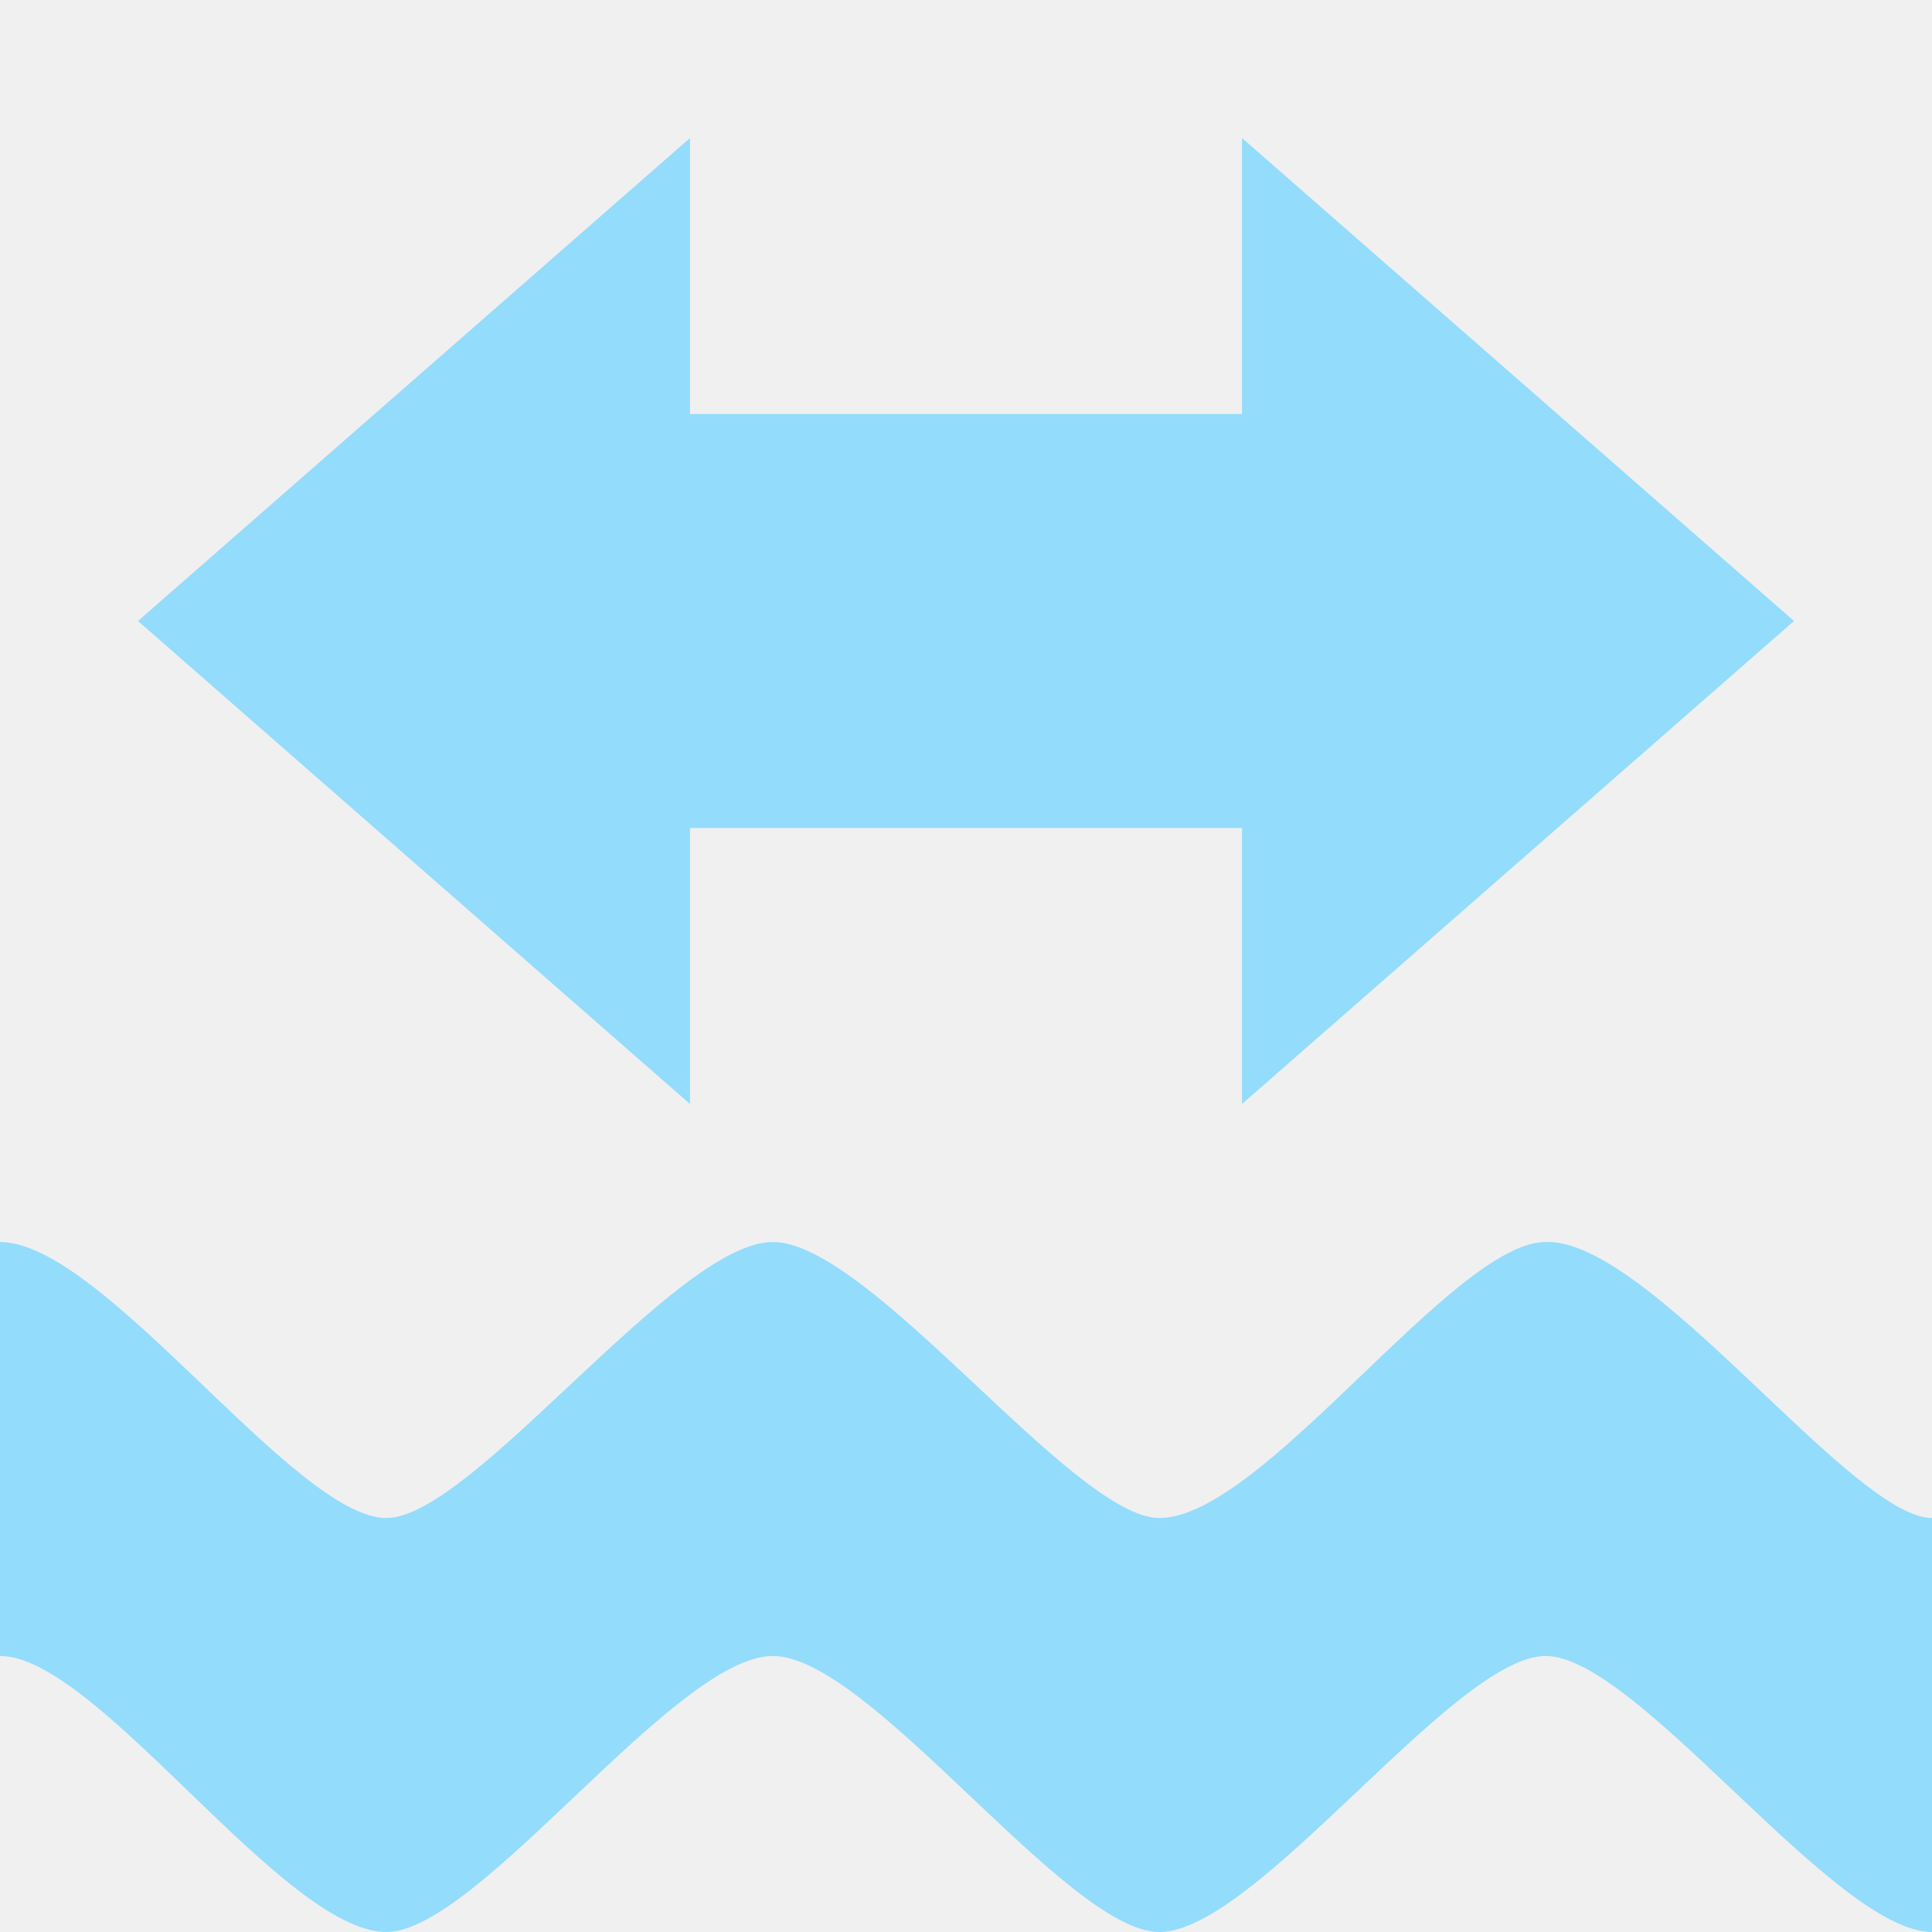
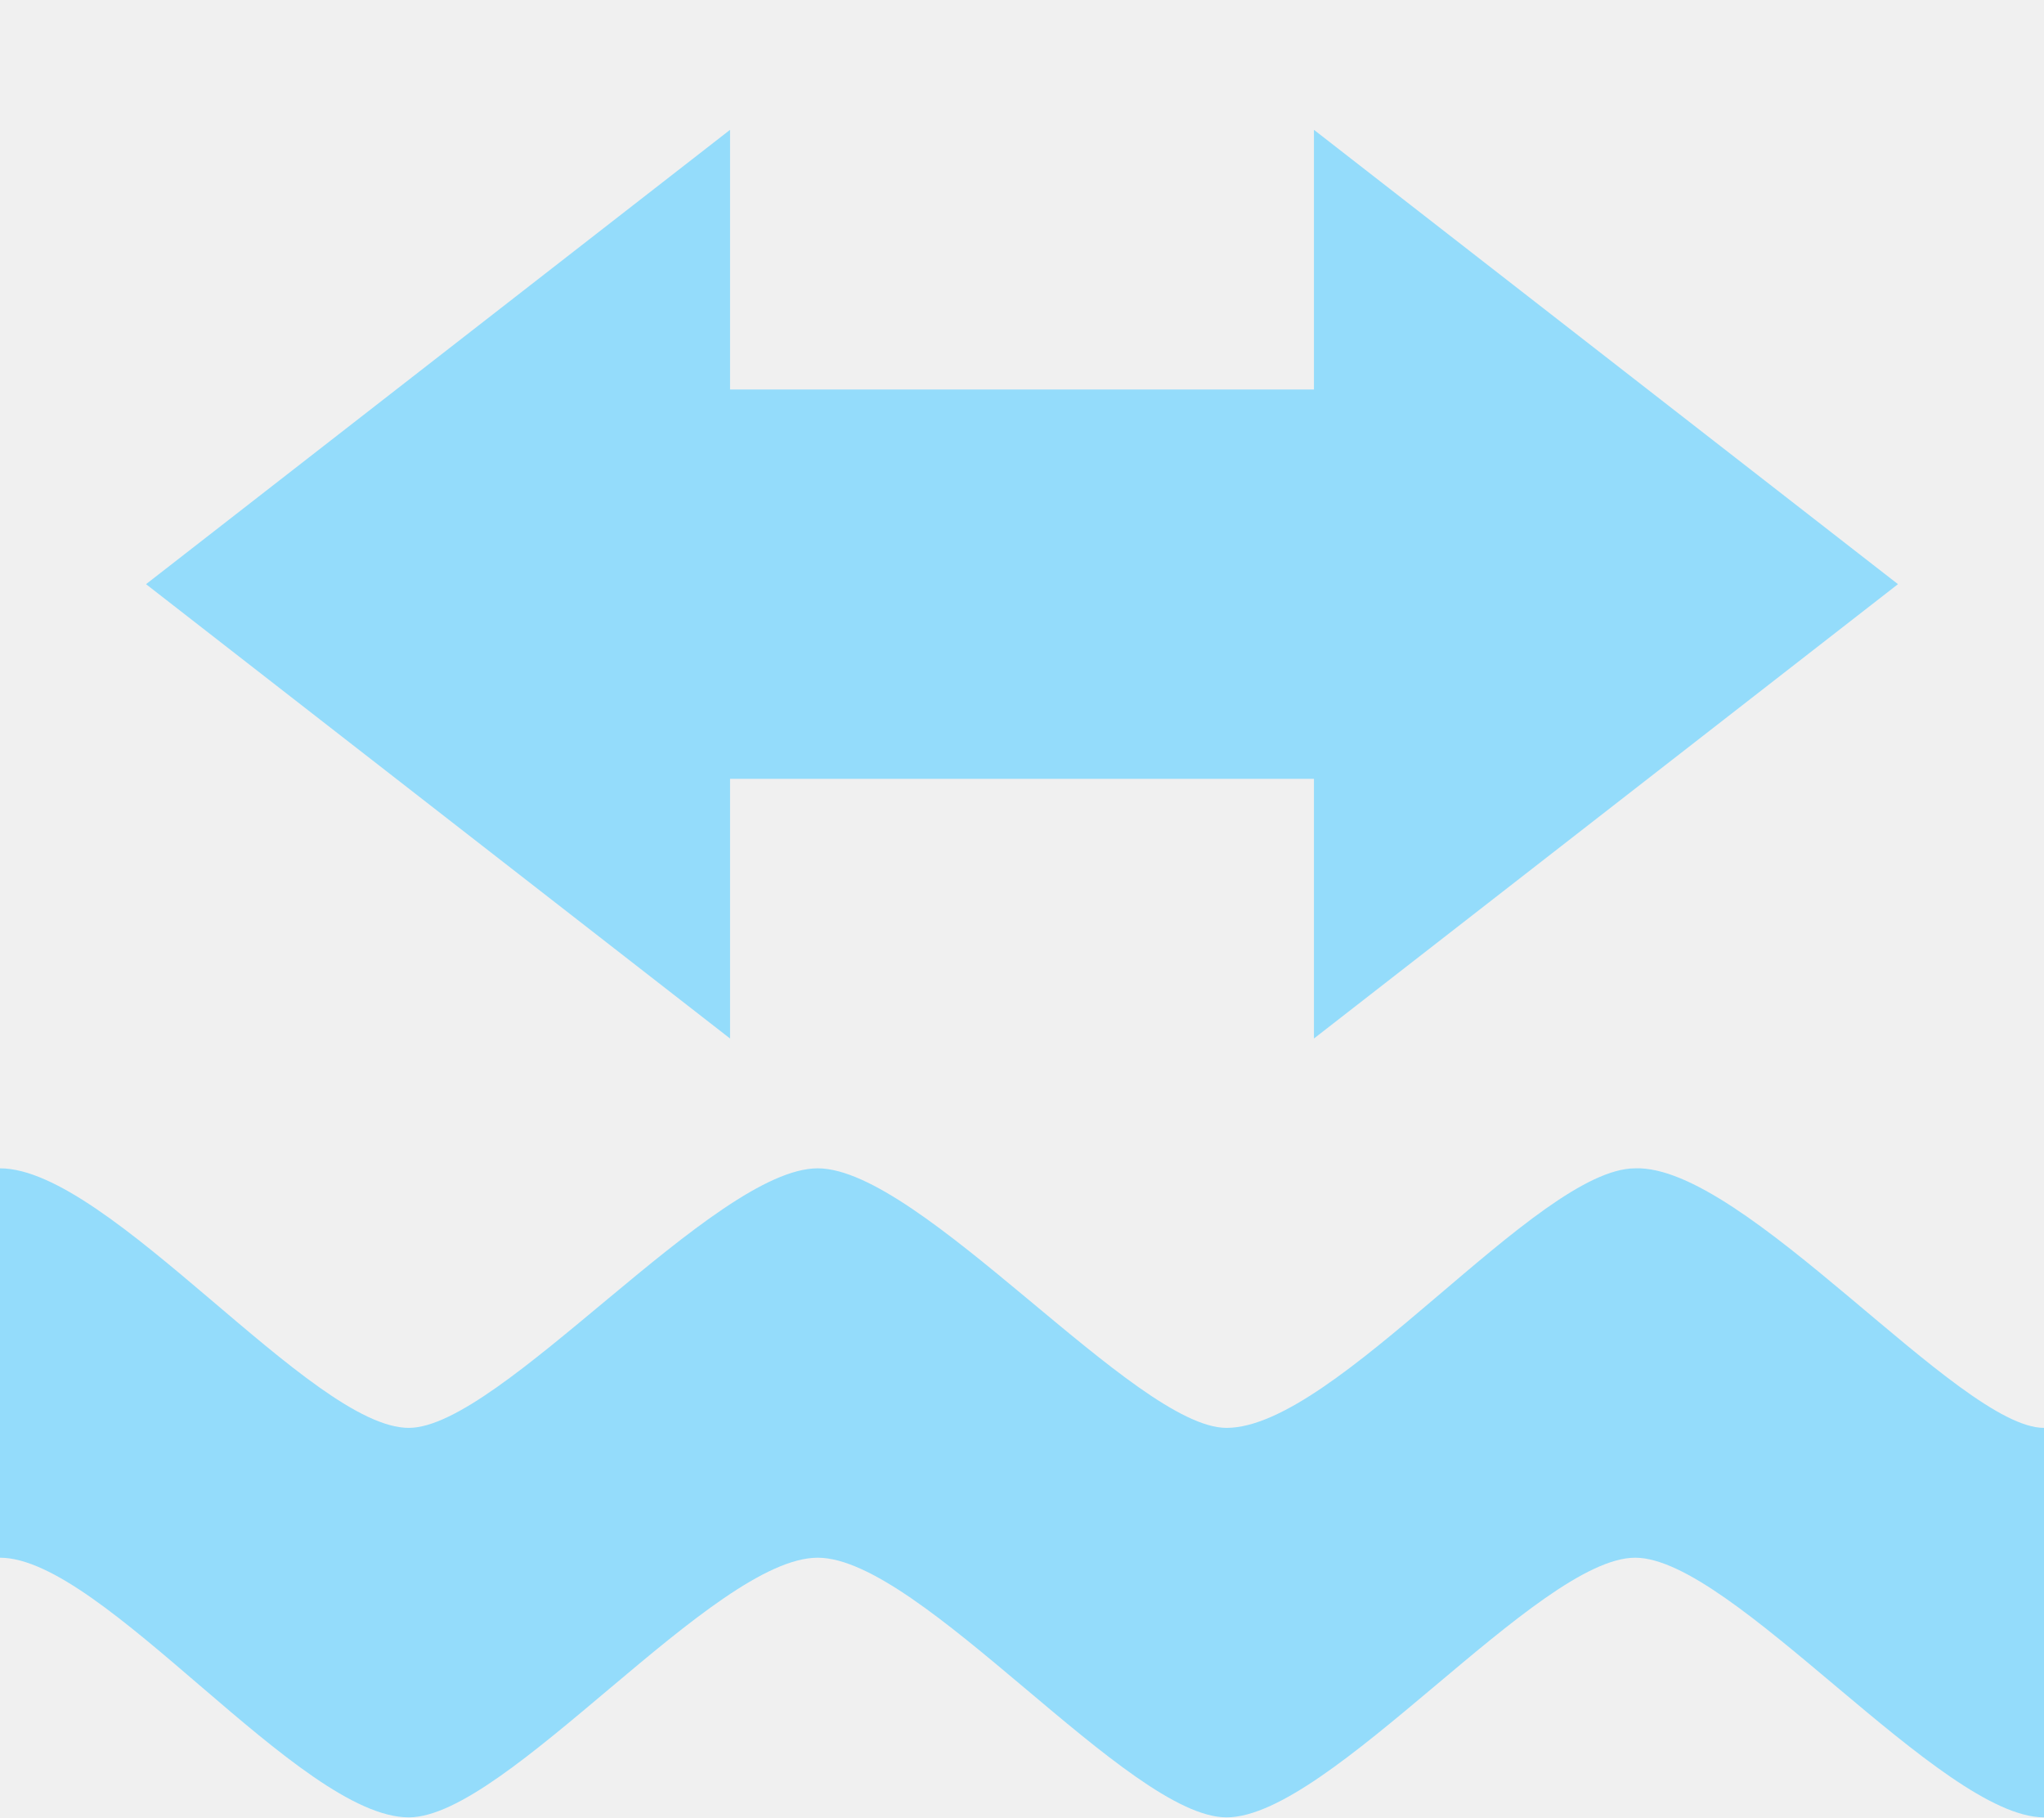
- <svg xmlns="http://www.w3.org/2000/svg" width="14" height="14" viewBox="0 0 14 14" fill="none">
+ <svg xmlns="http://www.w3.org/2000/svg" width="18" height="16" viewBox="0 0 18 16" fill="none">
  <g clip-path="url(#clip0_86_4)">
-     <path d="M5 1L1 4.5L5 8V6H9V8L13 4.5L9 1V3H5V1Z" fill="#94DCFB" />
-     <path d="M0 9C0.748 9 2.134 11 2.8 11C3.424 11 4.894 9 5.6 9C6.306 9 7.778 11 8.401 11C9.15 11 10.53 9 11.2 9C11.948 8.971 13.419 11 14 11V14C13.295 14 11.865 12 11.2 12C10.536 12 9.105 14 8.401 14C7.731 14 6.306 12 5.6 12C4.89 12 3.466 14 2.8 14C2.053 14 0.707 12 0 12L0 9Z" fill="#94DCFB" />
+     <path d="M6.429 1.143L1.286 5.143L6.429 9.143V6.857H11.571V9.143L16.714 5.143L11.571 1.143V3.429H6.429V1.143Z" fill="#94DCFB" />
+     <path d="M0 10.286C0.962 10.286 2.744 12.571 3.6 12.571C4.403 12.571 6.293 10.286 7.201 10.286C8.108 10.286 10 12.571 10.801 12.571C11.764 12.571 13.538 10.286 14.4 10.286C15.361 10.253 17.253 12.571 18 12.571V16C17.094 16 15.255 13.714 14.4 13.714C13.546 13.714 11.707 16 10.801 16C9.94 16 8.108 13.714 7.201 13.714C6.287 13.714 4.457 16 3.6 16C2.64 16 0.909 13.714 0 13.714L0 10.286Z" fill="#94DCFB" />
  </g>
  <defs>
    <clipPath id="clip0_86_4">
-       <rect width="14" height="14" fill="white" />
+       <rect width="18" height="16" fill="white" />
    </clipPath>
  </defs>
</svg>
